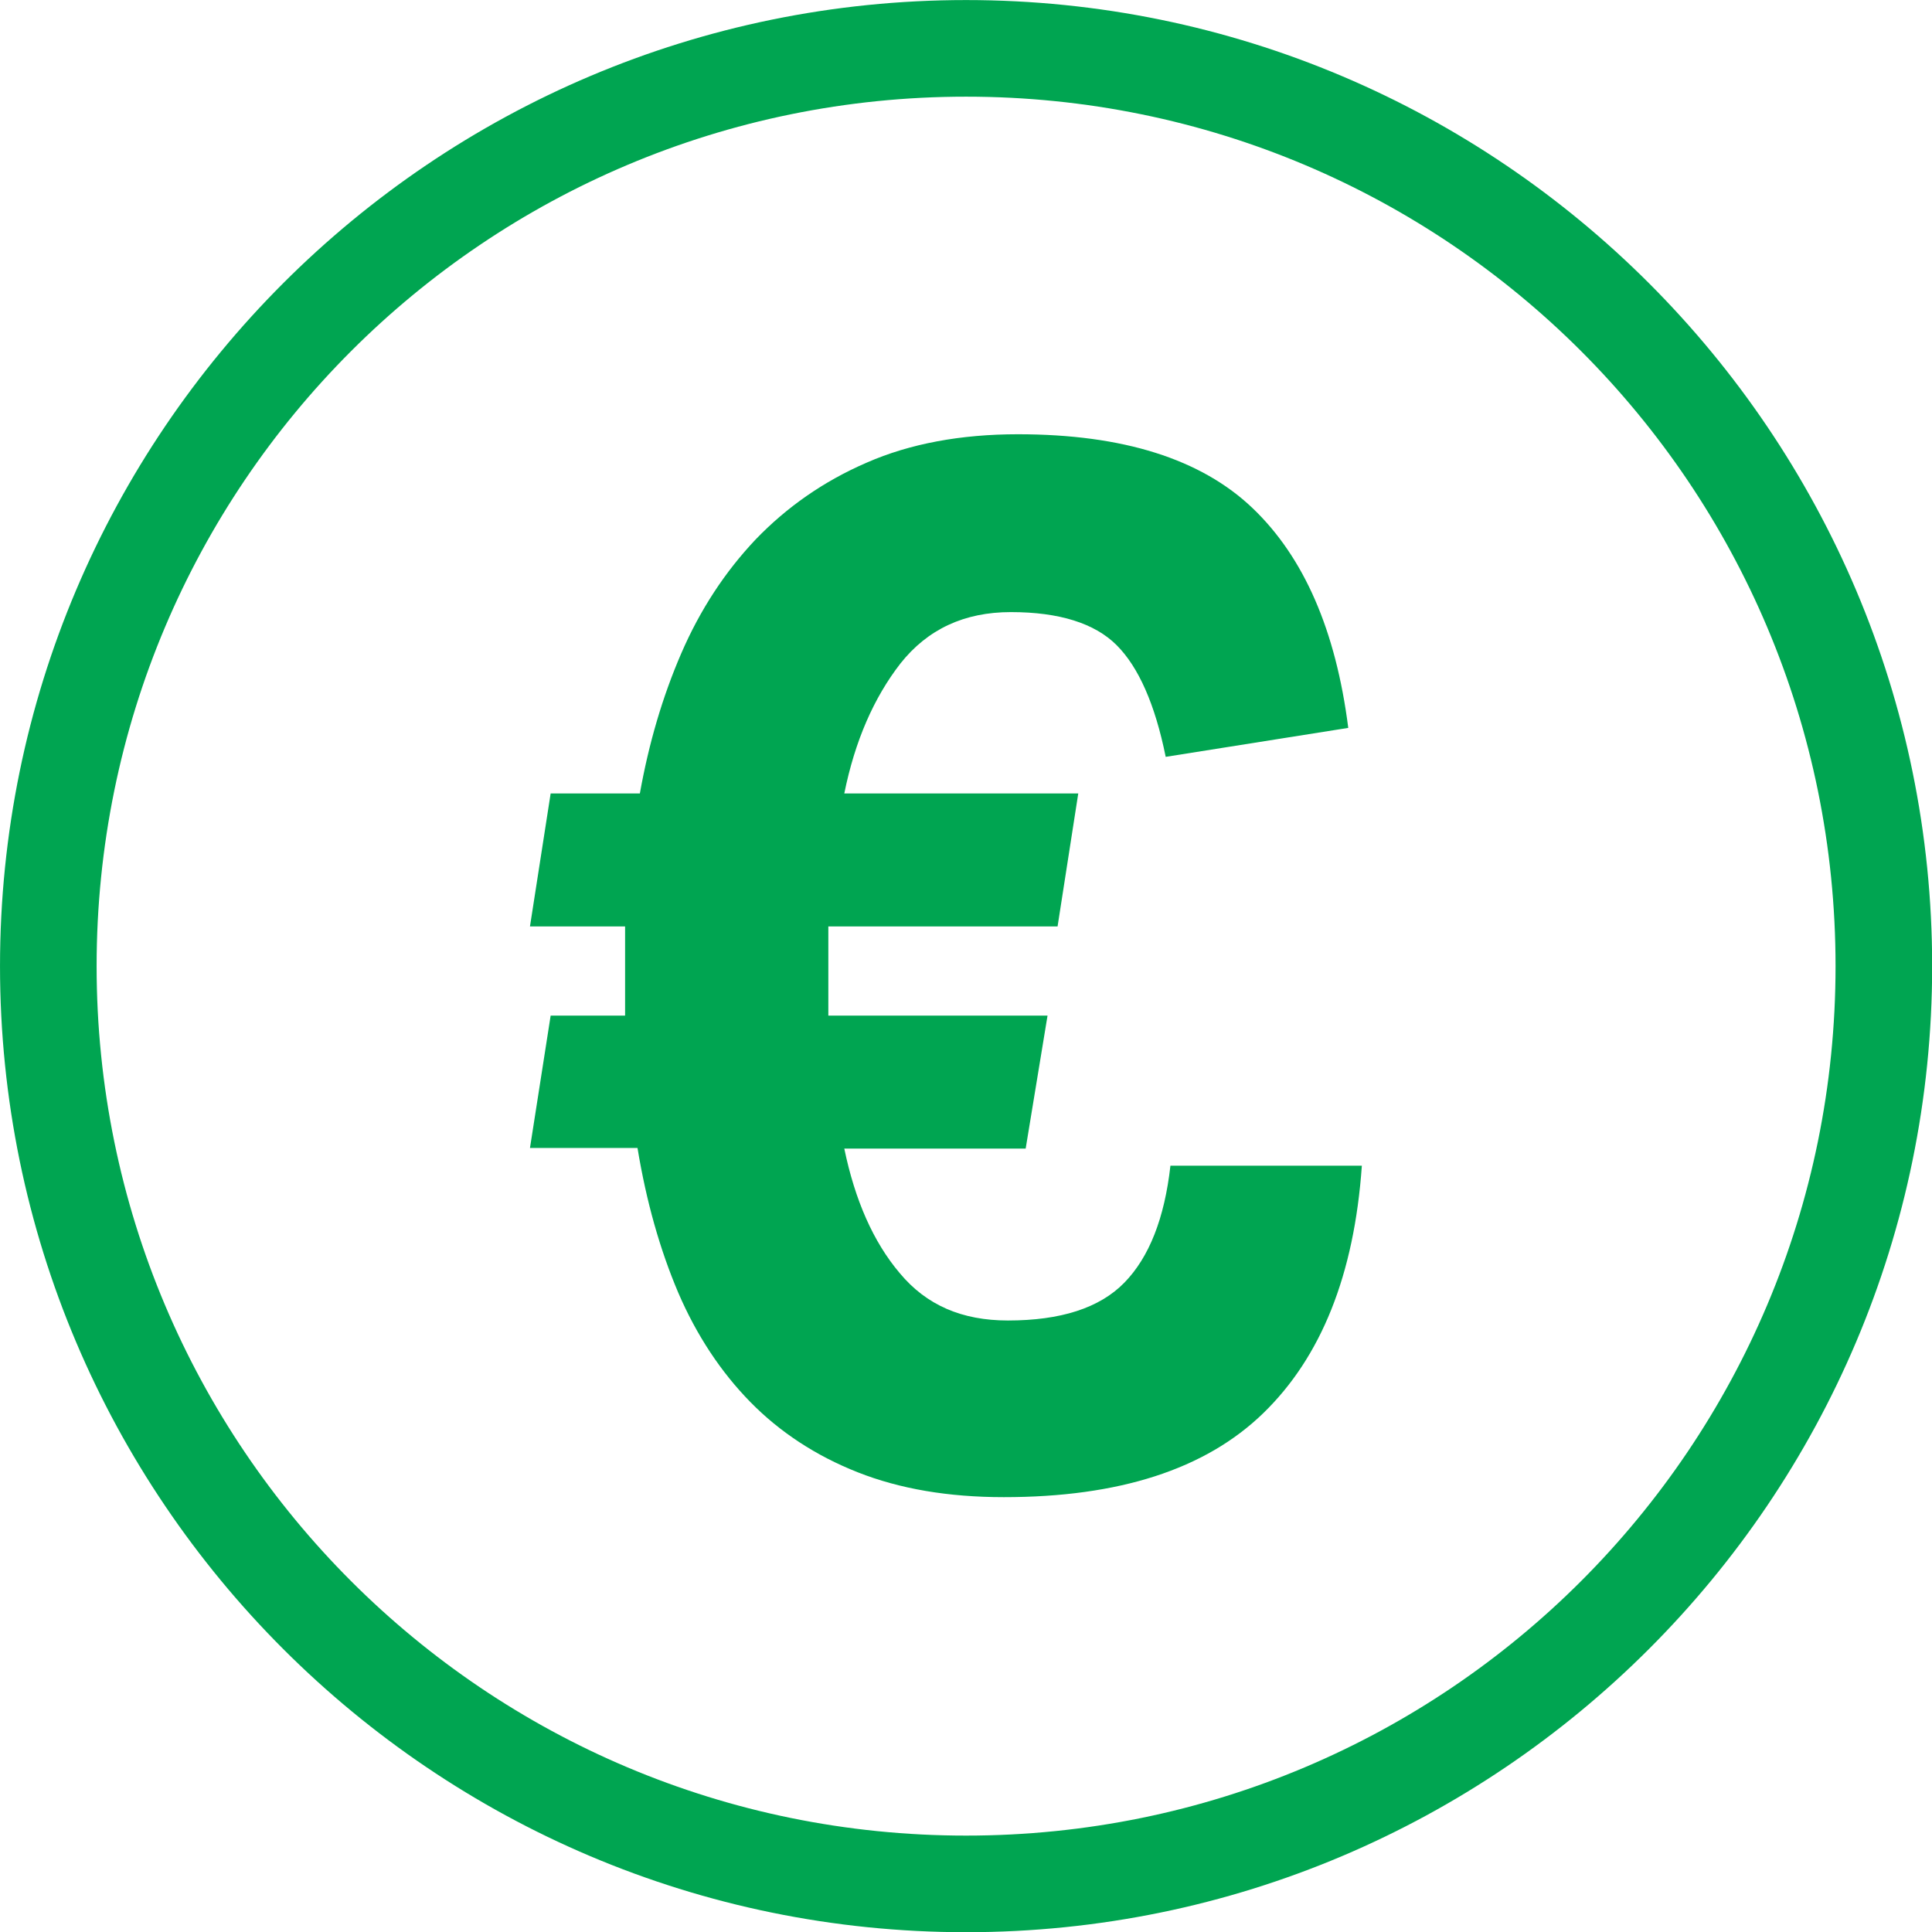
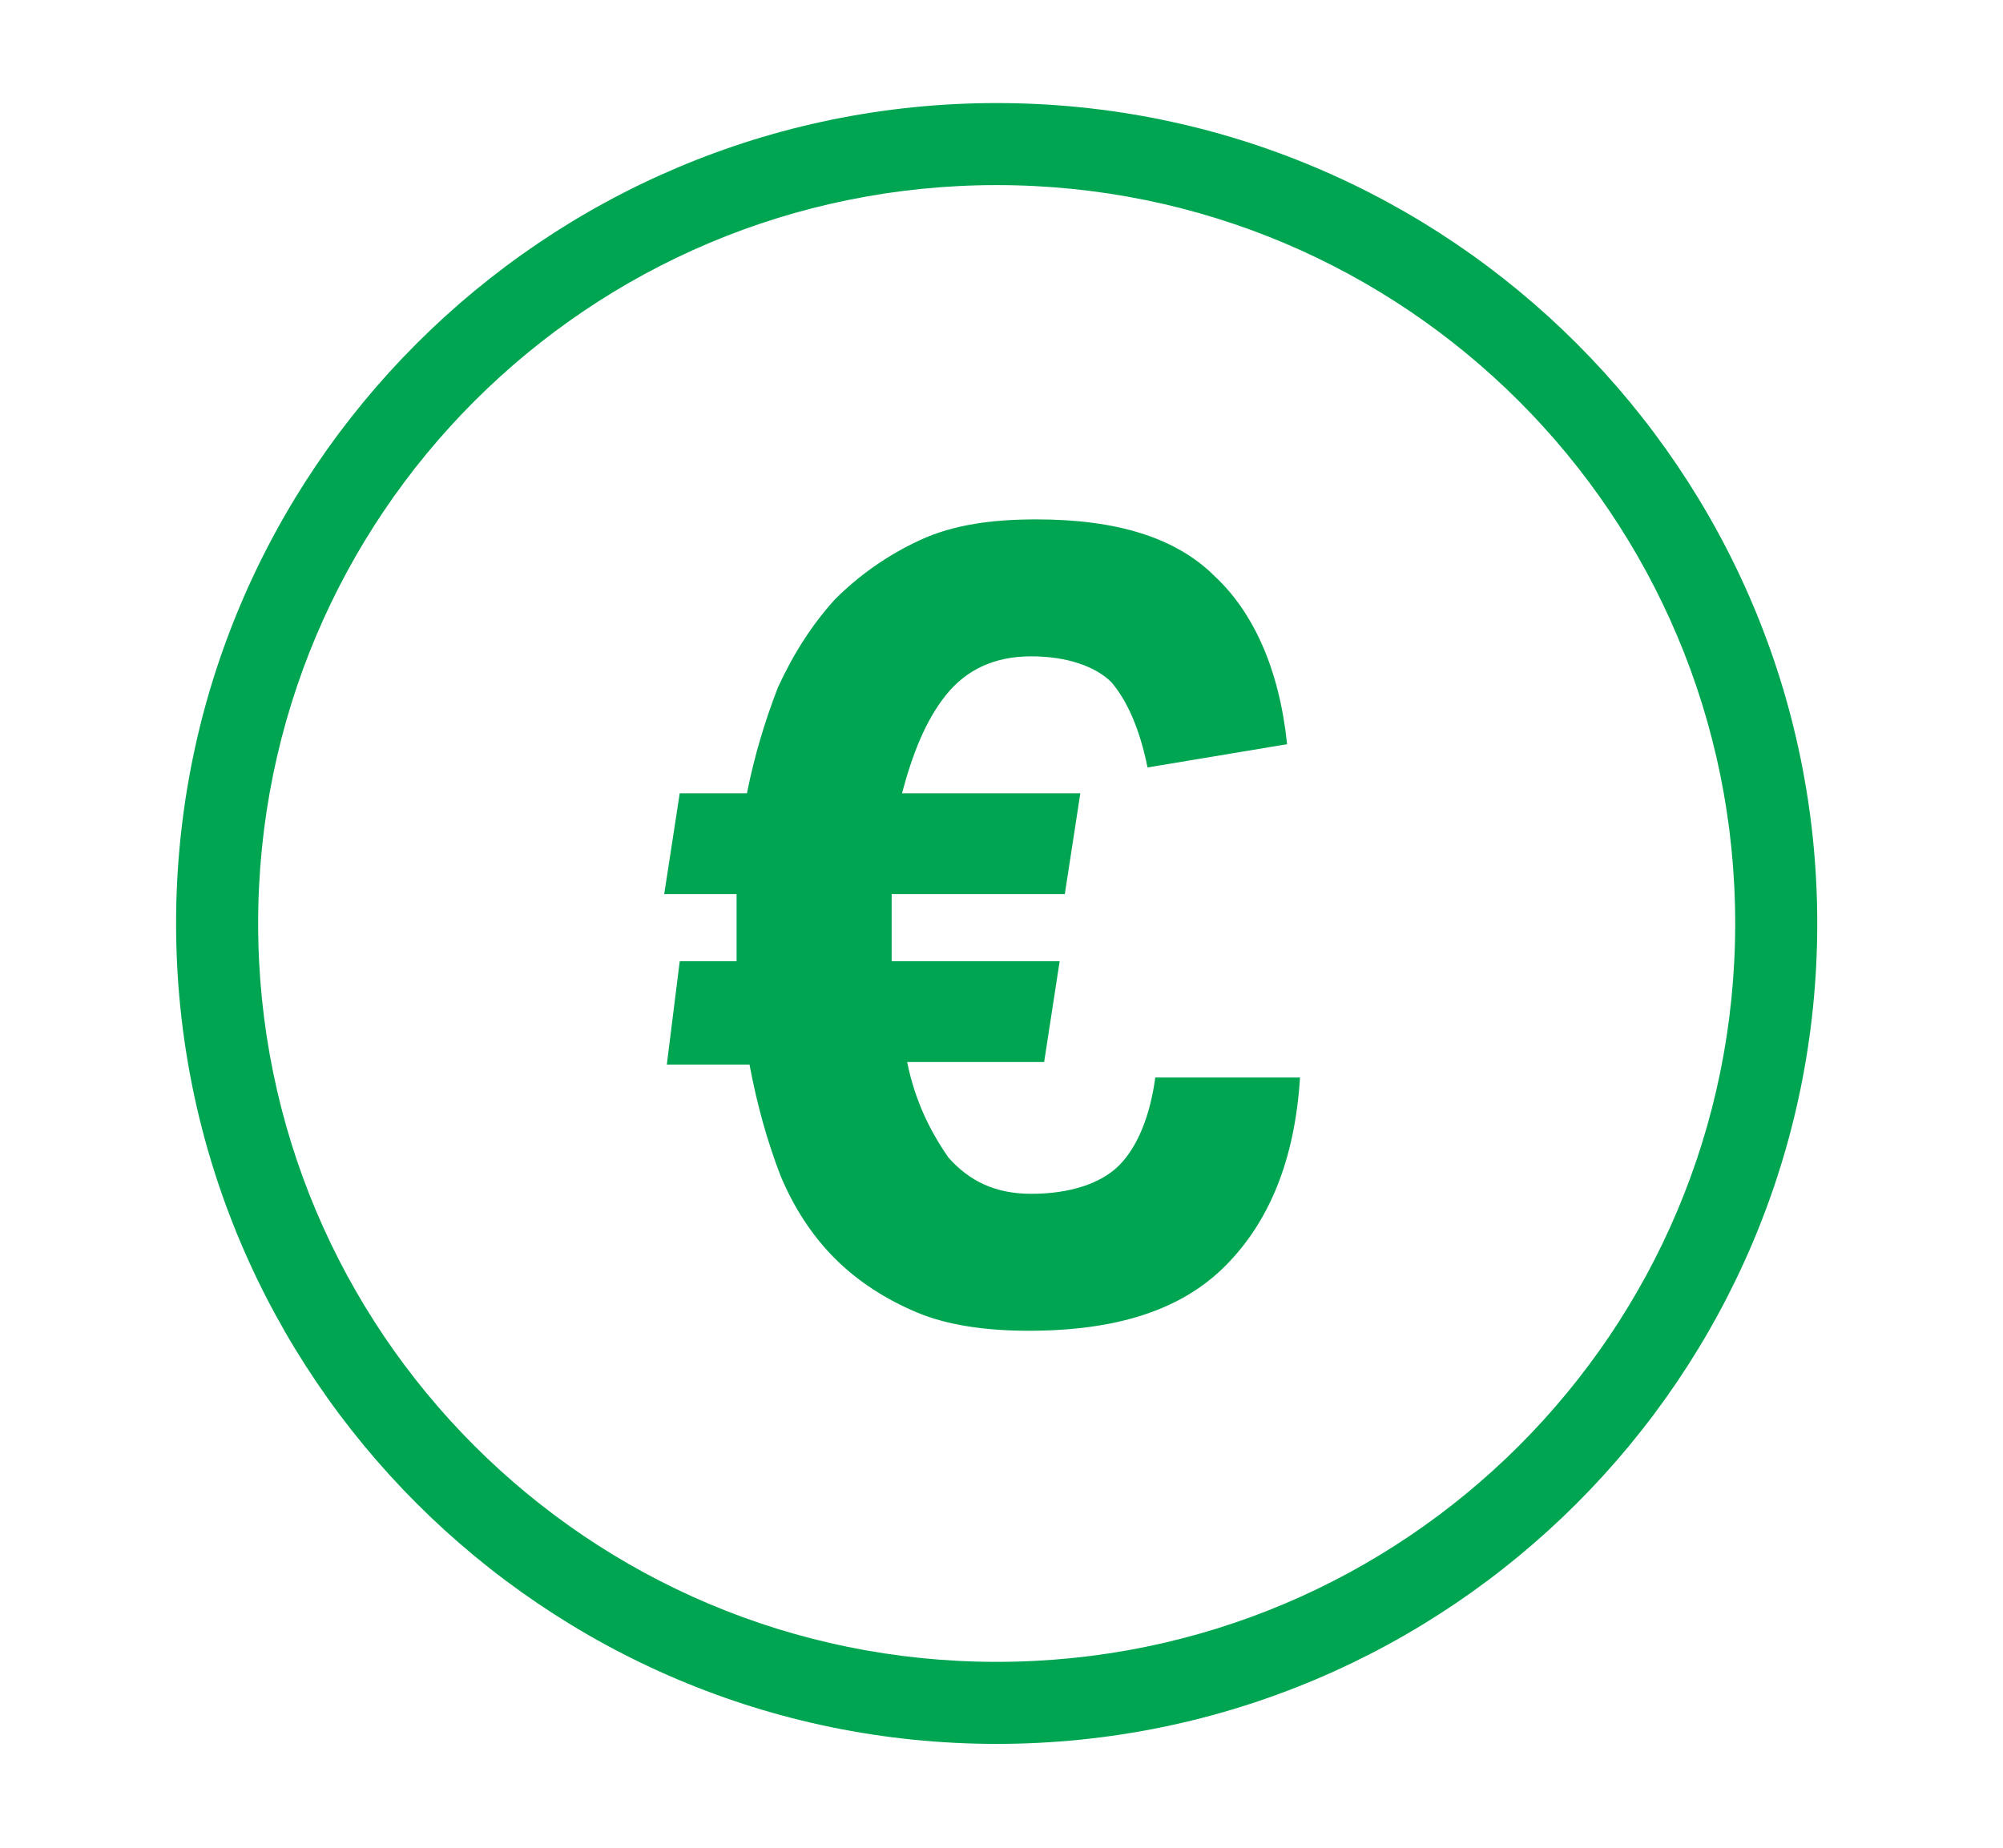
- <svg xmlns="http://www.w3.org/2000/svg" version="1.2" baseProfile="tiny" id="Layer_1" x="0px" y="0px" viewBox="0 0 32.7 32.7" xml:space="preserve">
+ <svg xmlns="http://www.w3.org/2000/svg" version="1.1" id="Layer_1" x="0px" y="0px" viewBox="0 0 77.5 71.5" xml:space="preserve">
  <style type="text/css">
	.eur {fill:#00A551}
</style>
  <g>
    <g>
      <g transform="matrix(0.2645833,0,0,0.2645833,-33.40346,56.77262)">
-         <path class="eur" d="M188.05-214.57c-34.1,0-61.8,27.71-61.8,61.8s27.71,61.8,61.8,61.8s61.8-27.71,61.8-61.8     S222.15-214.57,188.05-214.57z M188.05-208.39c30.76,0,55.62,24.87,55.62,55.62s-24.87,55.62-55.62,55.62     s-55.62-24.87-55.62-55.62S157.3-208.39,188.05-208.39z" />
+         <path class="eur" d="M272-199.5c-66.2,0-120,53.8-120,120s53.8,120,120,120s120-53.8,120-120S338.2-199.5,272-199.5z M272-187.5     c59.7,0,108,48.3,108,108s-48.3,108-108,108s-108-48.3-108-108S212.3-187.5,272-187.5z" />
      </g>
    </g>
    <g>
-       <path class="eur" d="M9.32,17.19h1.26v-1.51H8.97l0.35-2.25h1.51c0.15-0.84,0.38-1.63,0.7-2.37c0.32-0.74,0.74-1.38,1.26-1.93    c0.52-0.54,1.14-0.98,1.88-1.3c0.73-0.32,1.59-0.48,2.56-0.48c1.78,0,3.1,0.42,3.97,1.25c0.87,0.83,1.41,2.07,1.62,3.72    l-3.09,0.49c-0.18-0.89-0.46-1.52-0.83-1.89c-0.37-0.37-0.97-0.56-1.79-0.56c-0.79,0-1.41,0.29-1.87,0.87    c-0.45,0.58-0.77,1.31-0.95,2.2h3.96l-0.35,2.25h-3.88v1.51h3.71l-0.37,2.25h-3.07c0.18,0.87,0.49,1.58,0.94,2.11    c0.45,0.54,1.05,0.8,1.83,0.8c0.89,0,1.55-0.21,1.97-0.64c0.42-0.43,0.68-1.09,0.78-1.98h3.24c-0.13,1.85-0.69,3.24-1.67,4.19    c-0.98,0.95-2.44,1.42-4.39,1.42c-0.94,0-1.76-0.14-2.47-0.42c-0.71-0.28-1.32-0.68-1.82-1.19c-0.5-0.51-0.91-1.13-1.22-1.85    c-0.31-0.73-0.54-1.54-0.69-2.45H8.97L9.32,17.19z" />
+       <path class="eur" d="M26.3,37.2h2.2v-2.6h-2.8l0.6-3.9h2.6c0.3-1.5,0.7-2.8,1.2-4.1c0.6-1.3,1.3-2.4,2.2-3.4c0.9-0.9,2-1.7,3.3-2.3    c1.3-0.6,2.8-0.8,4.5-0.8c3.1,0,5.4,0.7,6.9,2.2c1.5,1.4,2.5,3.6,2.8,6.5l-5.4,0.9c-0.3-1.5-0.8-2.6-1.4-3.3c-0.6-0.6-1.7-1-3.1-1    c-1.4,0-2.5,0.5-3.3,1.5c-0.8,1-1.3,2.3-1.7,3.8h6.9l-0.6,3.9h-6.7v2.6h6.5l-0.6,3.9h-5.3c0.3,1.5,0.9,2.7,1.6,3.7    c0.8,0.9,1.8,1.4,3.2,1.4c1.5,0,2.7-0.4,3.4-1.1c0.7-0.7,1.2-1.9,1.4-3.4h5.6c-0.2,3.2-1.2,5.6-2.9,7.3c-1.7,1.7-4.2,2.5-7.6,2.5    c-1.6,0-3.1-0.2-4.3-0.7s-2.3-1.2-3.2-2.1c-0.9-0.9-1.6-2-2.1-3.2c-0.5-1.3-0.9-2.7-1.2-4.3h-3.2L26.3,37.2z" />
    </g>
  </g>
</svg>
